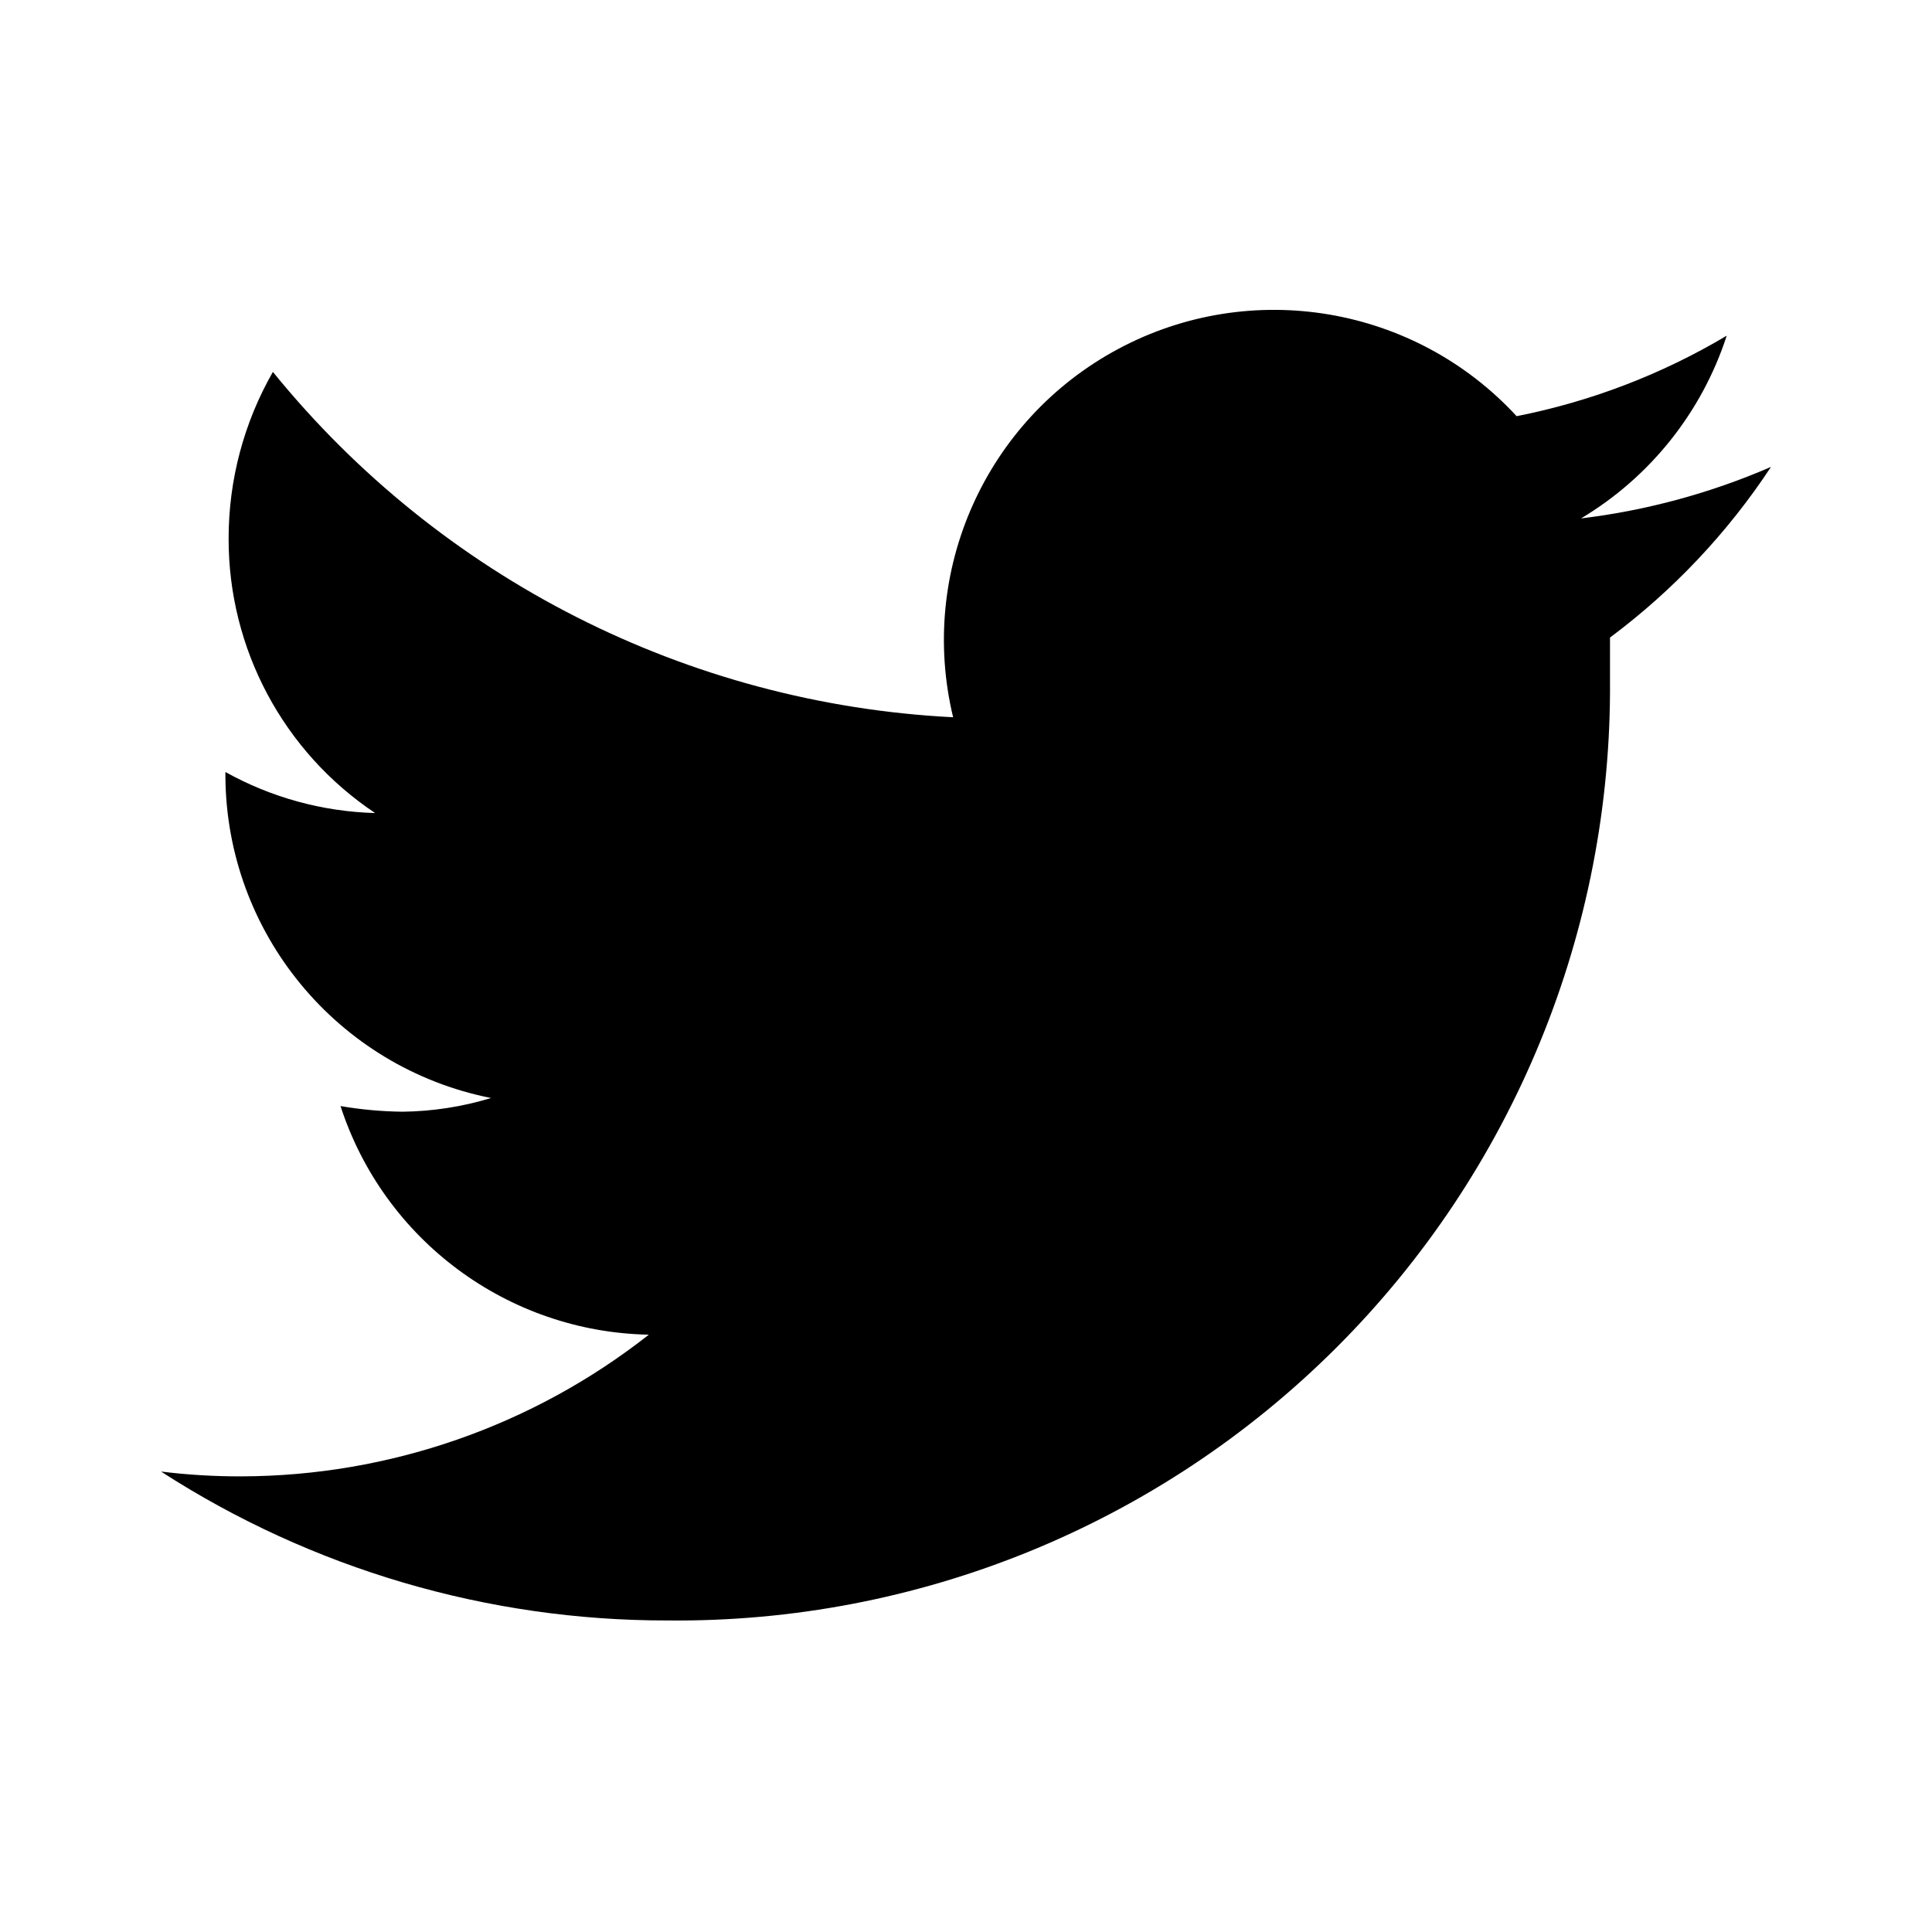
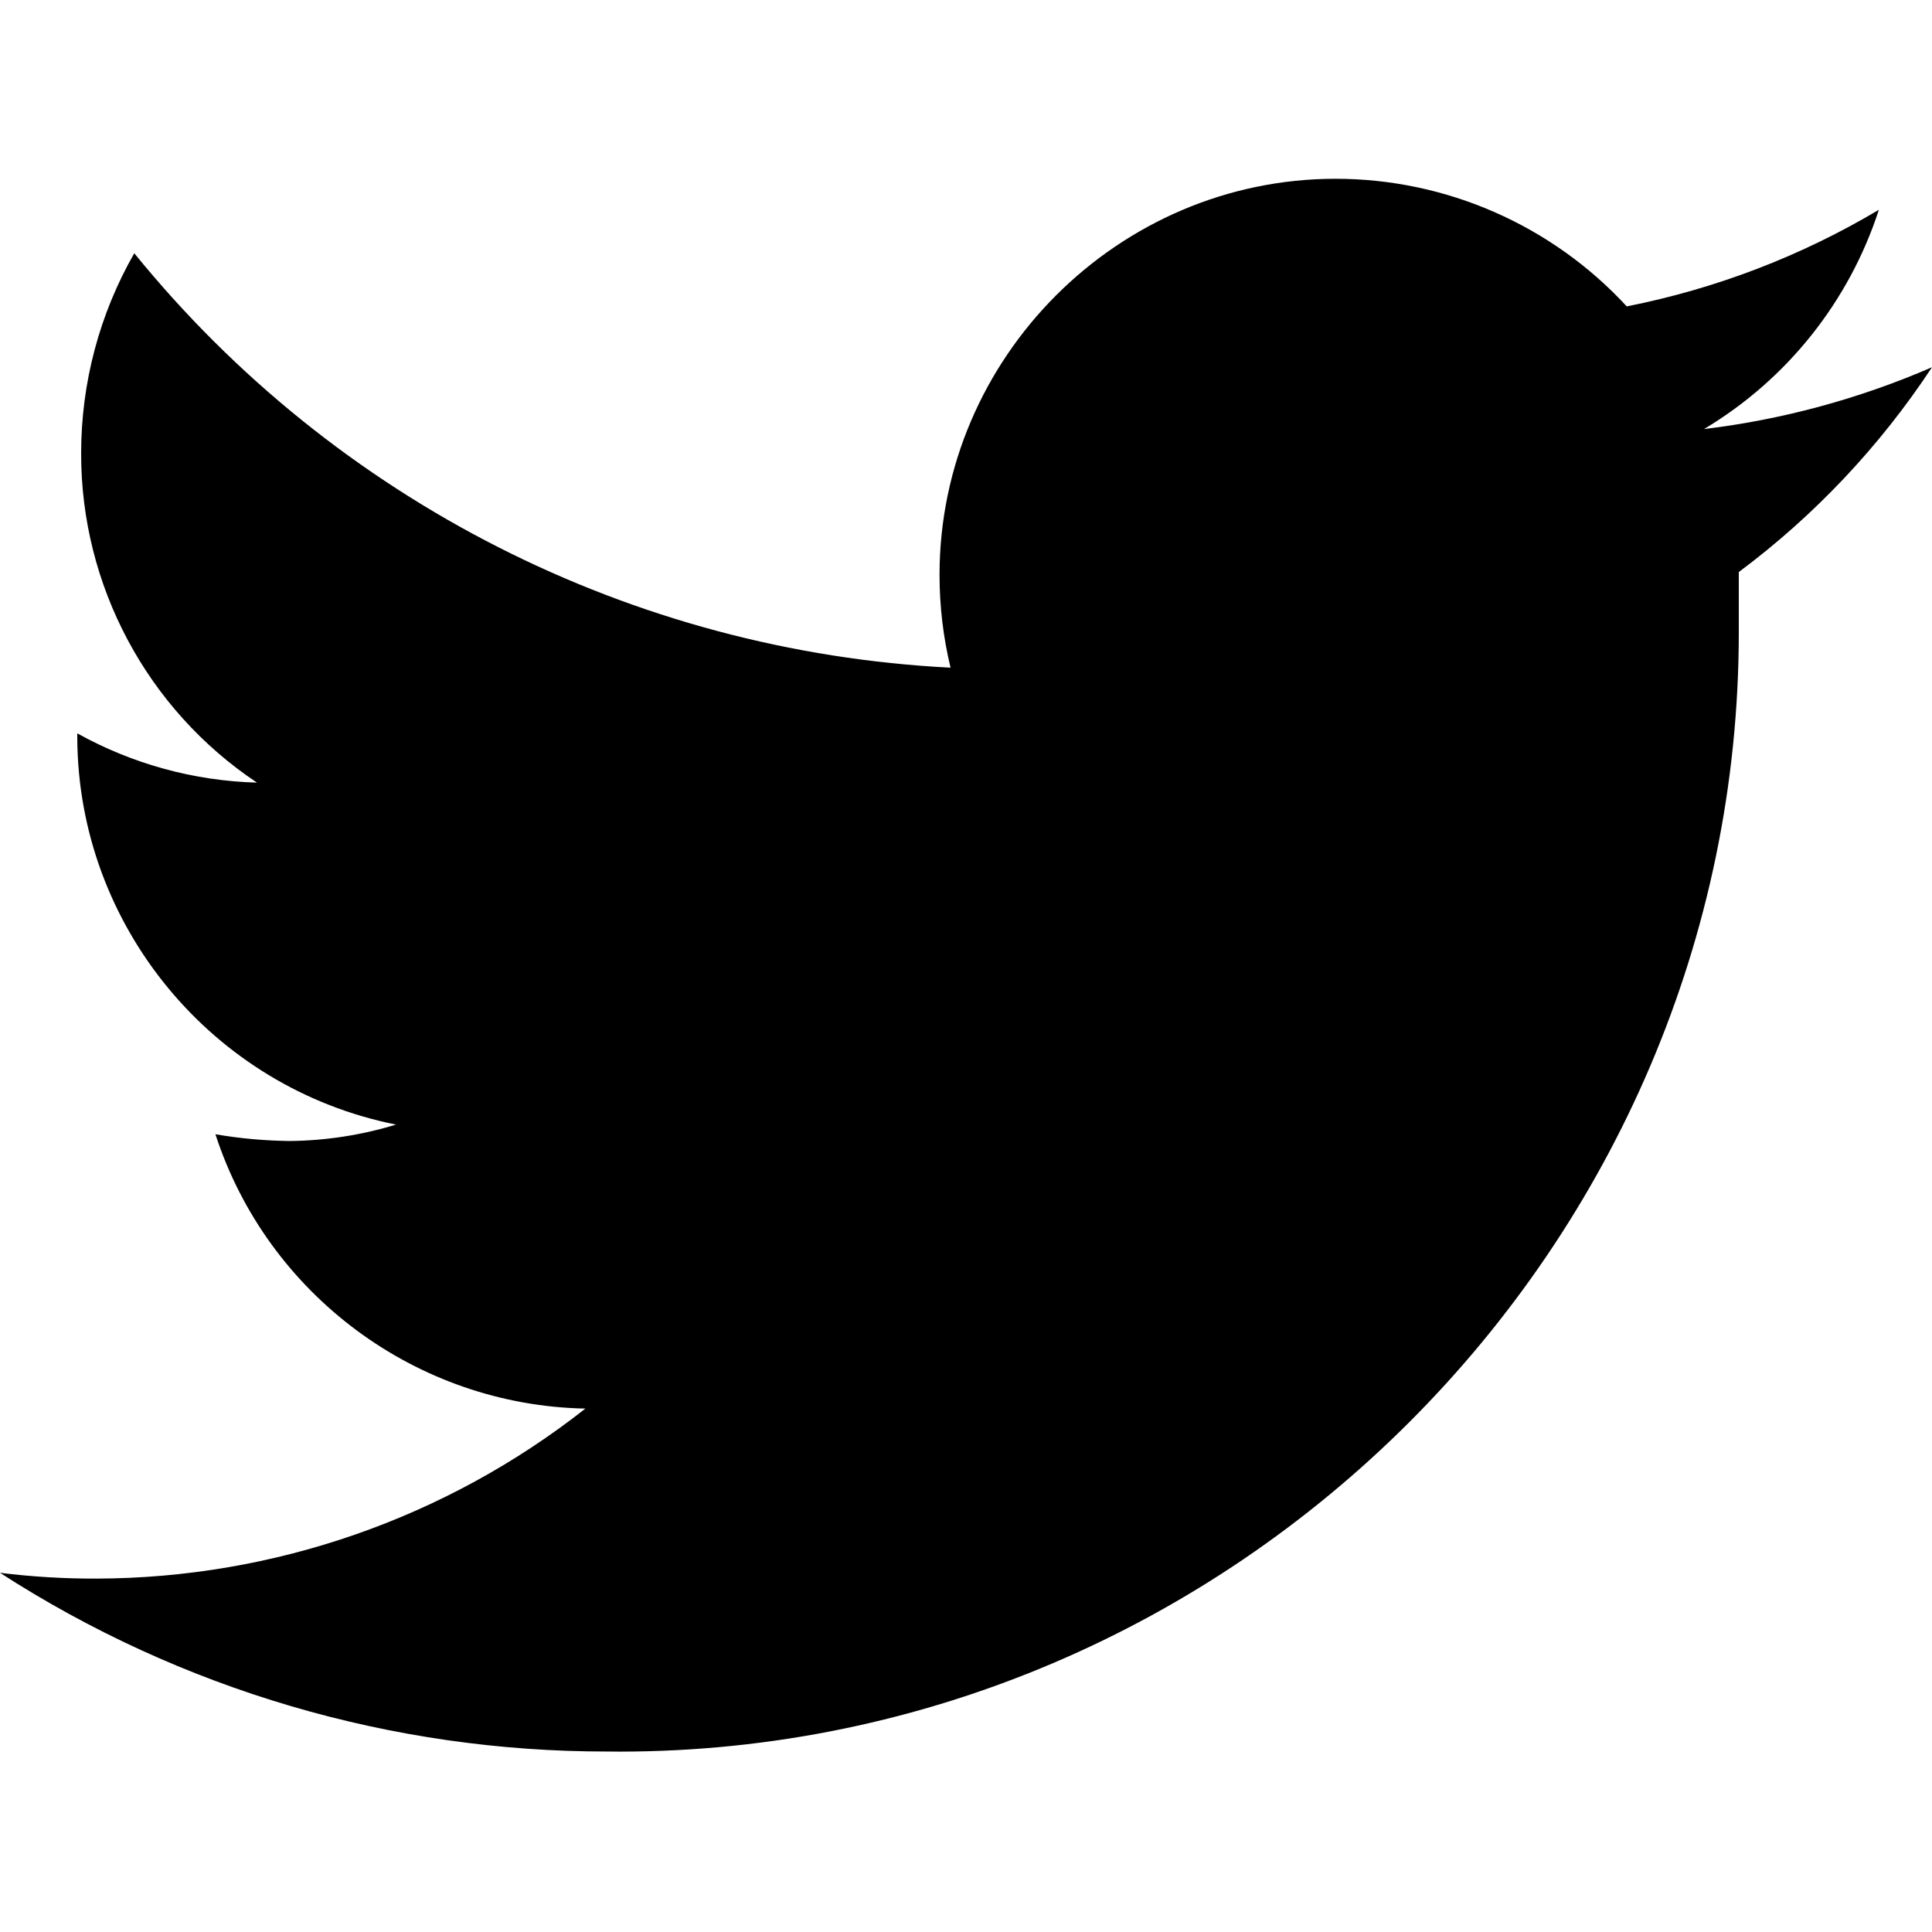
- <svg xmlns="http://www.w3.org/2000/svg" id="twitter-icon" viewBox="0 0 24 24">
-   <path d="M22,5.8a8.49,8.49,0,0,1-2.36.64,4.13,4.13,0,0,0,1.81-2.27,8.21,8.21,0,0,1-2.61,1,4.1,4.1,0,0,0-7,3.74A11.64,11.64,0,0,1,3.39,4.62a4.16,4.16,0,0,0-.55,2.07A4.09,4.09,0,0,0,4.66,10.1,4.05,4.05,0,0,1,2.8,9.59v.05a4.1,4.1,0,0,0,3.3,4A3.93,3.93,0,0,1,5,13.81a4.9,4.9,0,0,1-.77-.07,4.11,4.11,0,0,0,3.83,2.84A8.22,8.22,0,0,1,3,18.34a7.93,7.93,0,0,1-1-.06,11.57,11.57,0,0,0,6.29,1.85A11.59,11.59,0,0,0,20,8.45c0-.17,0-.35,0-.53A8.43,8.43,0,0,0,22,5.8Z" />
+ <svg xmlns="http://www.w3.org/2000/svg" width="100%" height="100%" viewBox="0 0 24 24" version="1.1" xml:space="preserve">
+   <g transform="matrix(1.2,0,0,1.2,-2.4,-2.398)">
+     <path d="M22,5.8C21.248,6.126 20.453,6.342 19.64,6.44C20.498,5.927 21.141,5.121 21.45,4.17C20.644,4.65 19.761,4.988 18.84,5.17C18.064,4.329 16.97,3.849 15.826,3.849C13.577,3.849 11.726,5.7 11.726,7.949C11.726,8.273 11.764,8.595 11.84,8.91C8.544,8.743 5.47,7.182 3.39,4.62C3.029,5.25 2.84,5.964 2.84,6.69C2.837,8.058 3.522,9.341 4.66,10.1C4.008,10.082 3.37,9.907 2.8,9.59L2.8,9.64C2.81,11.581 4.197,13.261 6.1,13.64C5.743,13.749 5.373,13.806 5,13.81C4.742,13.807 4.484,13.784 4.23,13.74C4.77,15.402 6.313,16.546 8.06,16.58C6.617,17.715 4.836,18.335 3,18.34C2.666,18.341 2.332,18.321 2,18.28C3.874,19.49 6.059,20.133 8.29,20.13C8.33,20.13 8.37,20.131 8.41,20.131C14.768,20.131 20,14.899 20,8.541C20,8.51 20,8.48 20,8.45L20,7.92C20.785,7.335 21.461,6.617 22,5.8Z" />
+   </g>
</svg>
